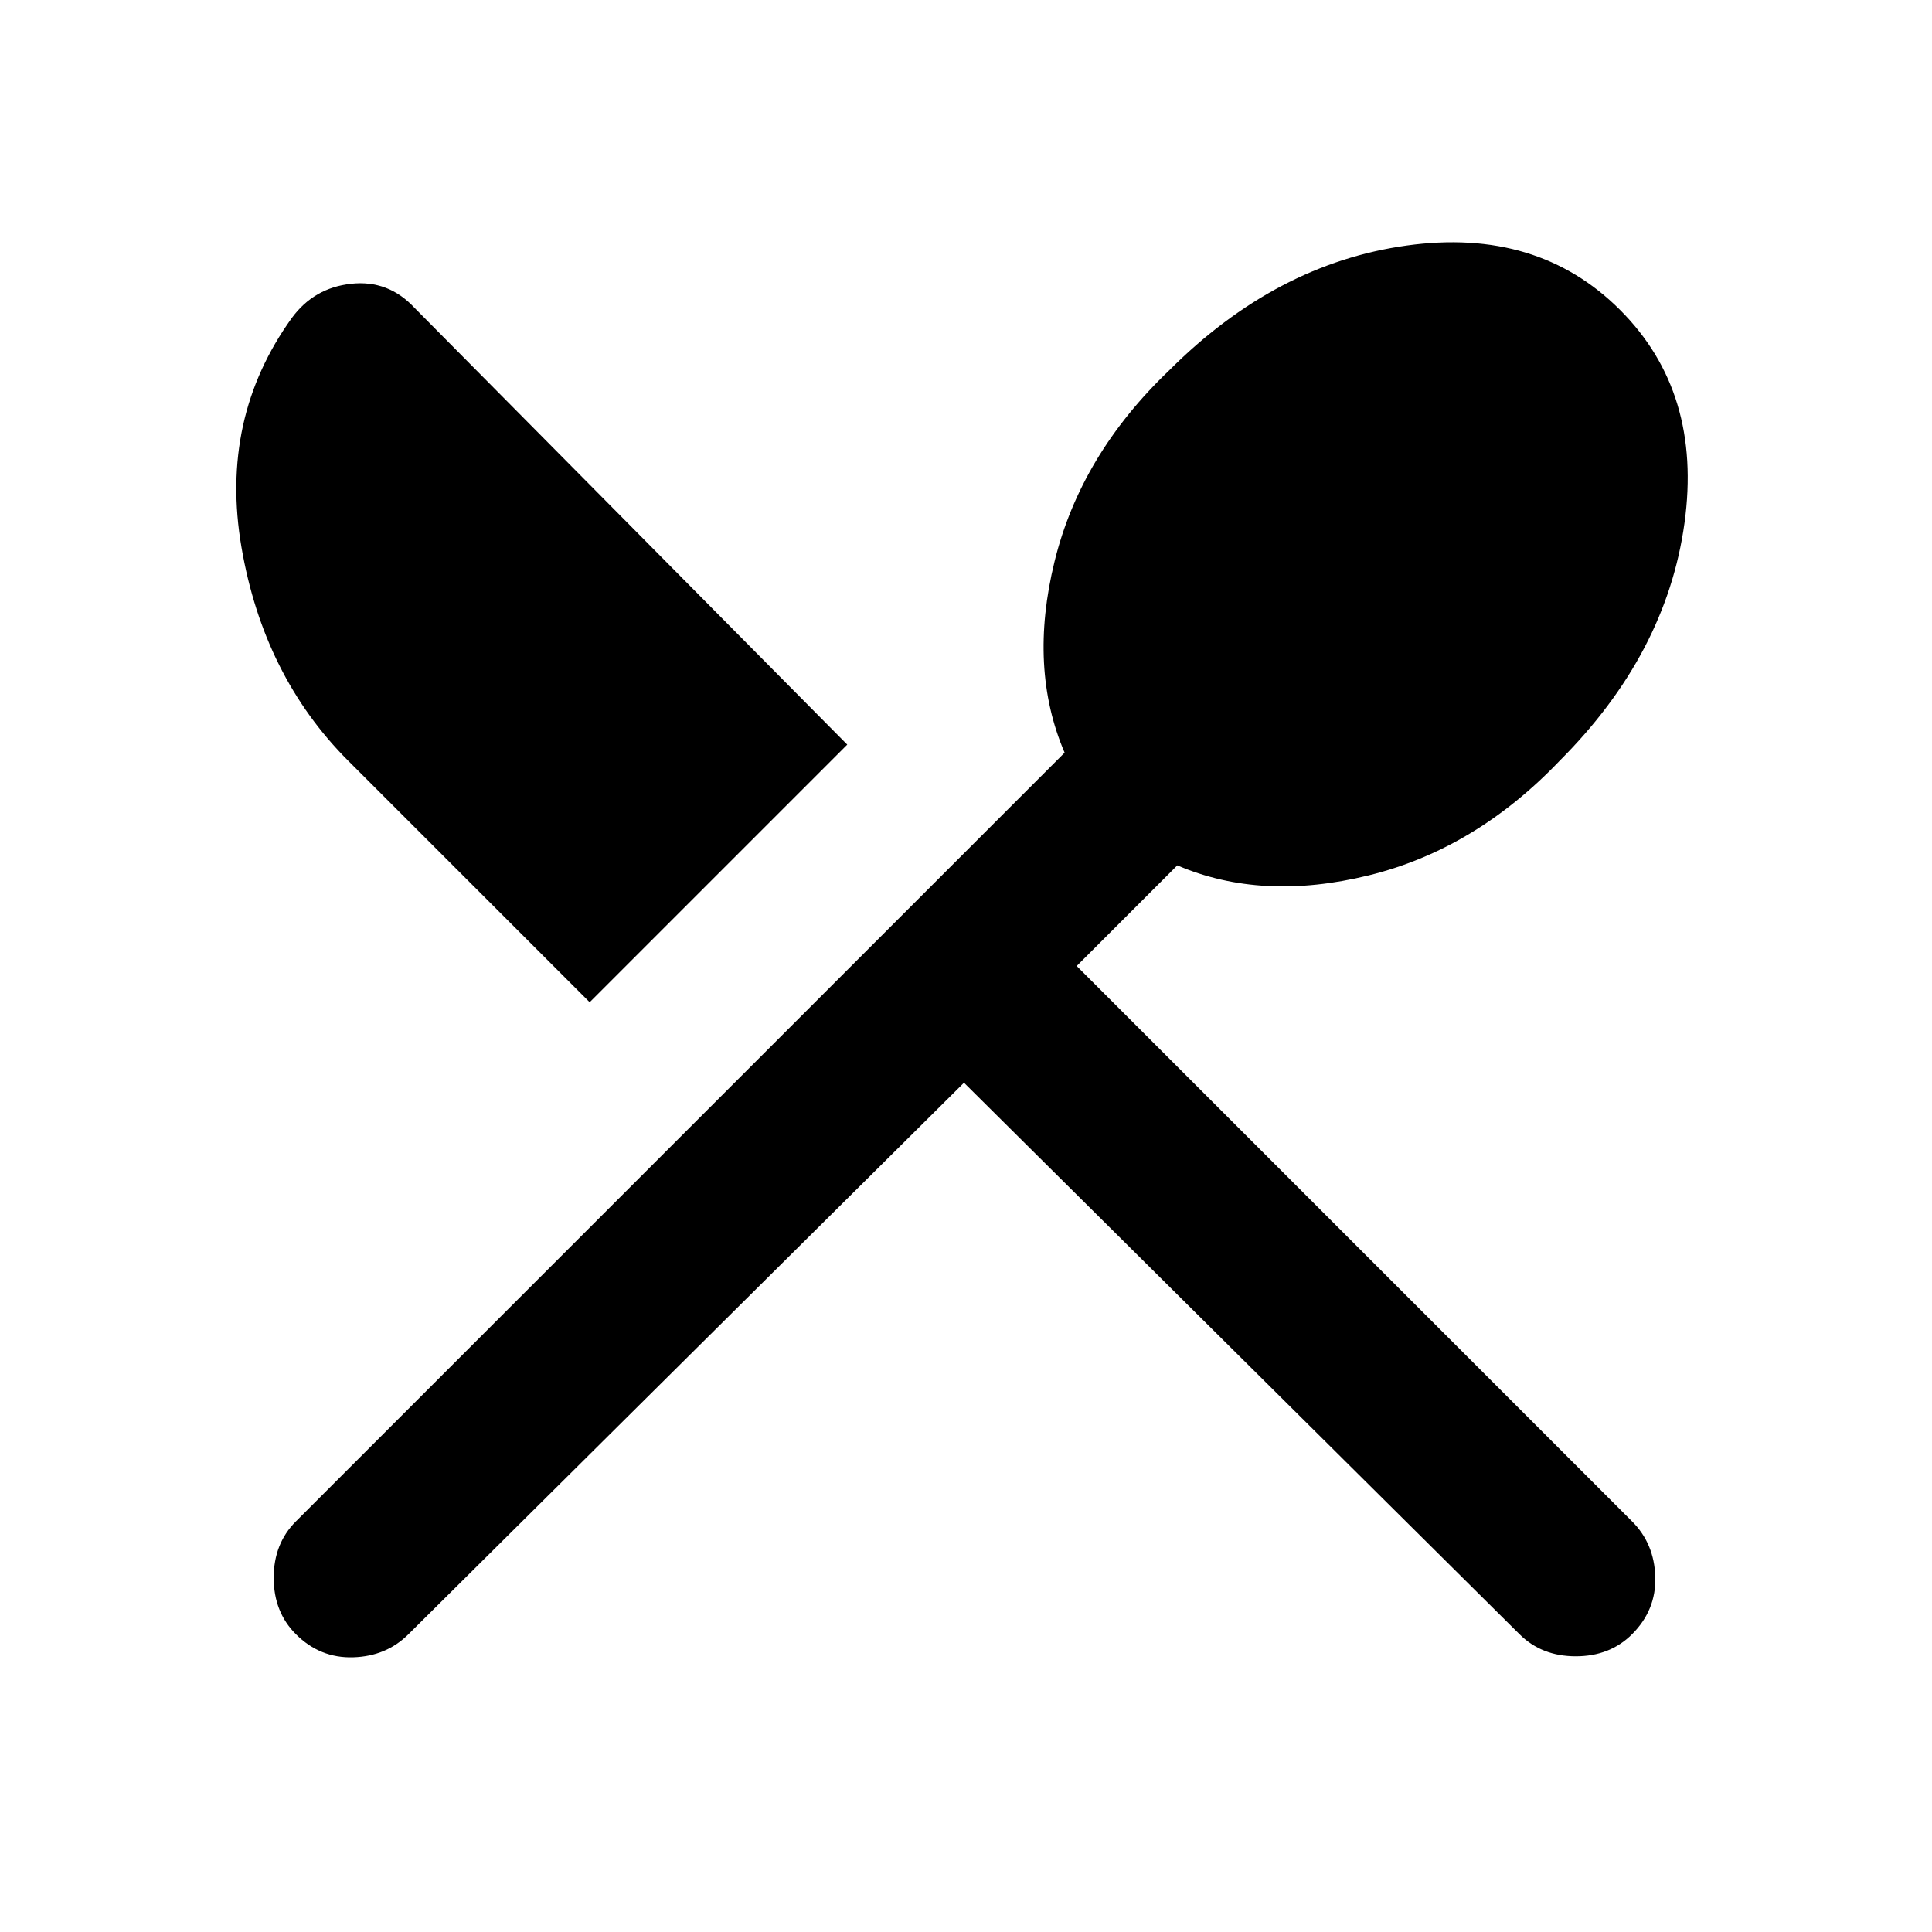
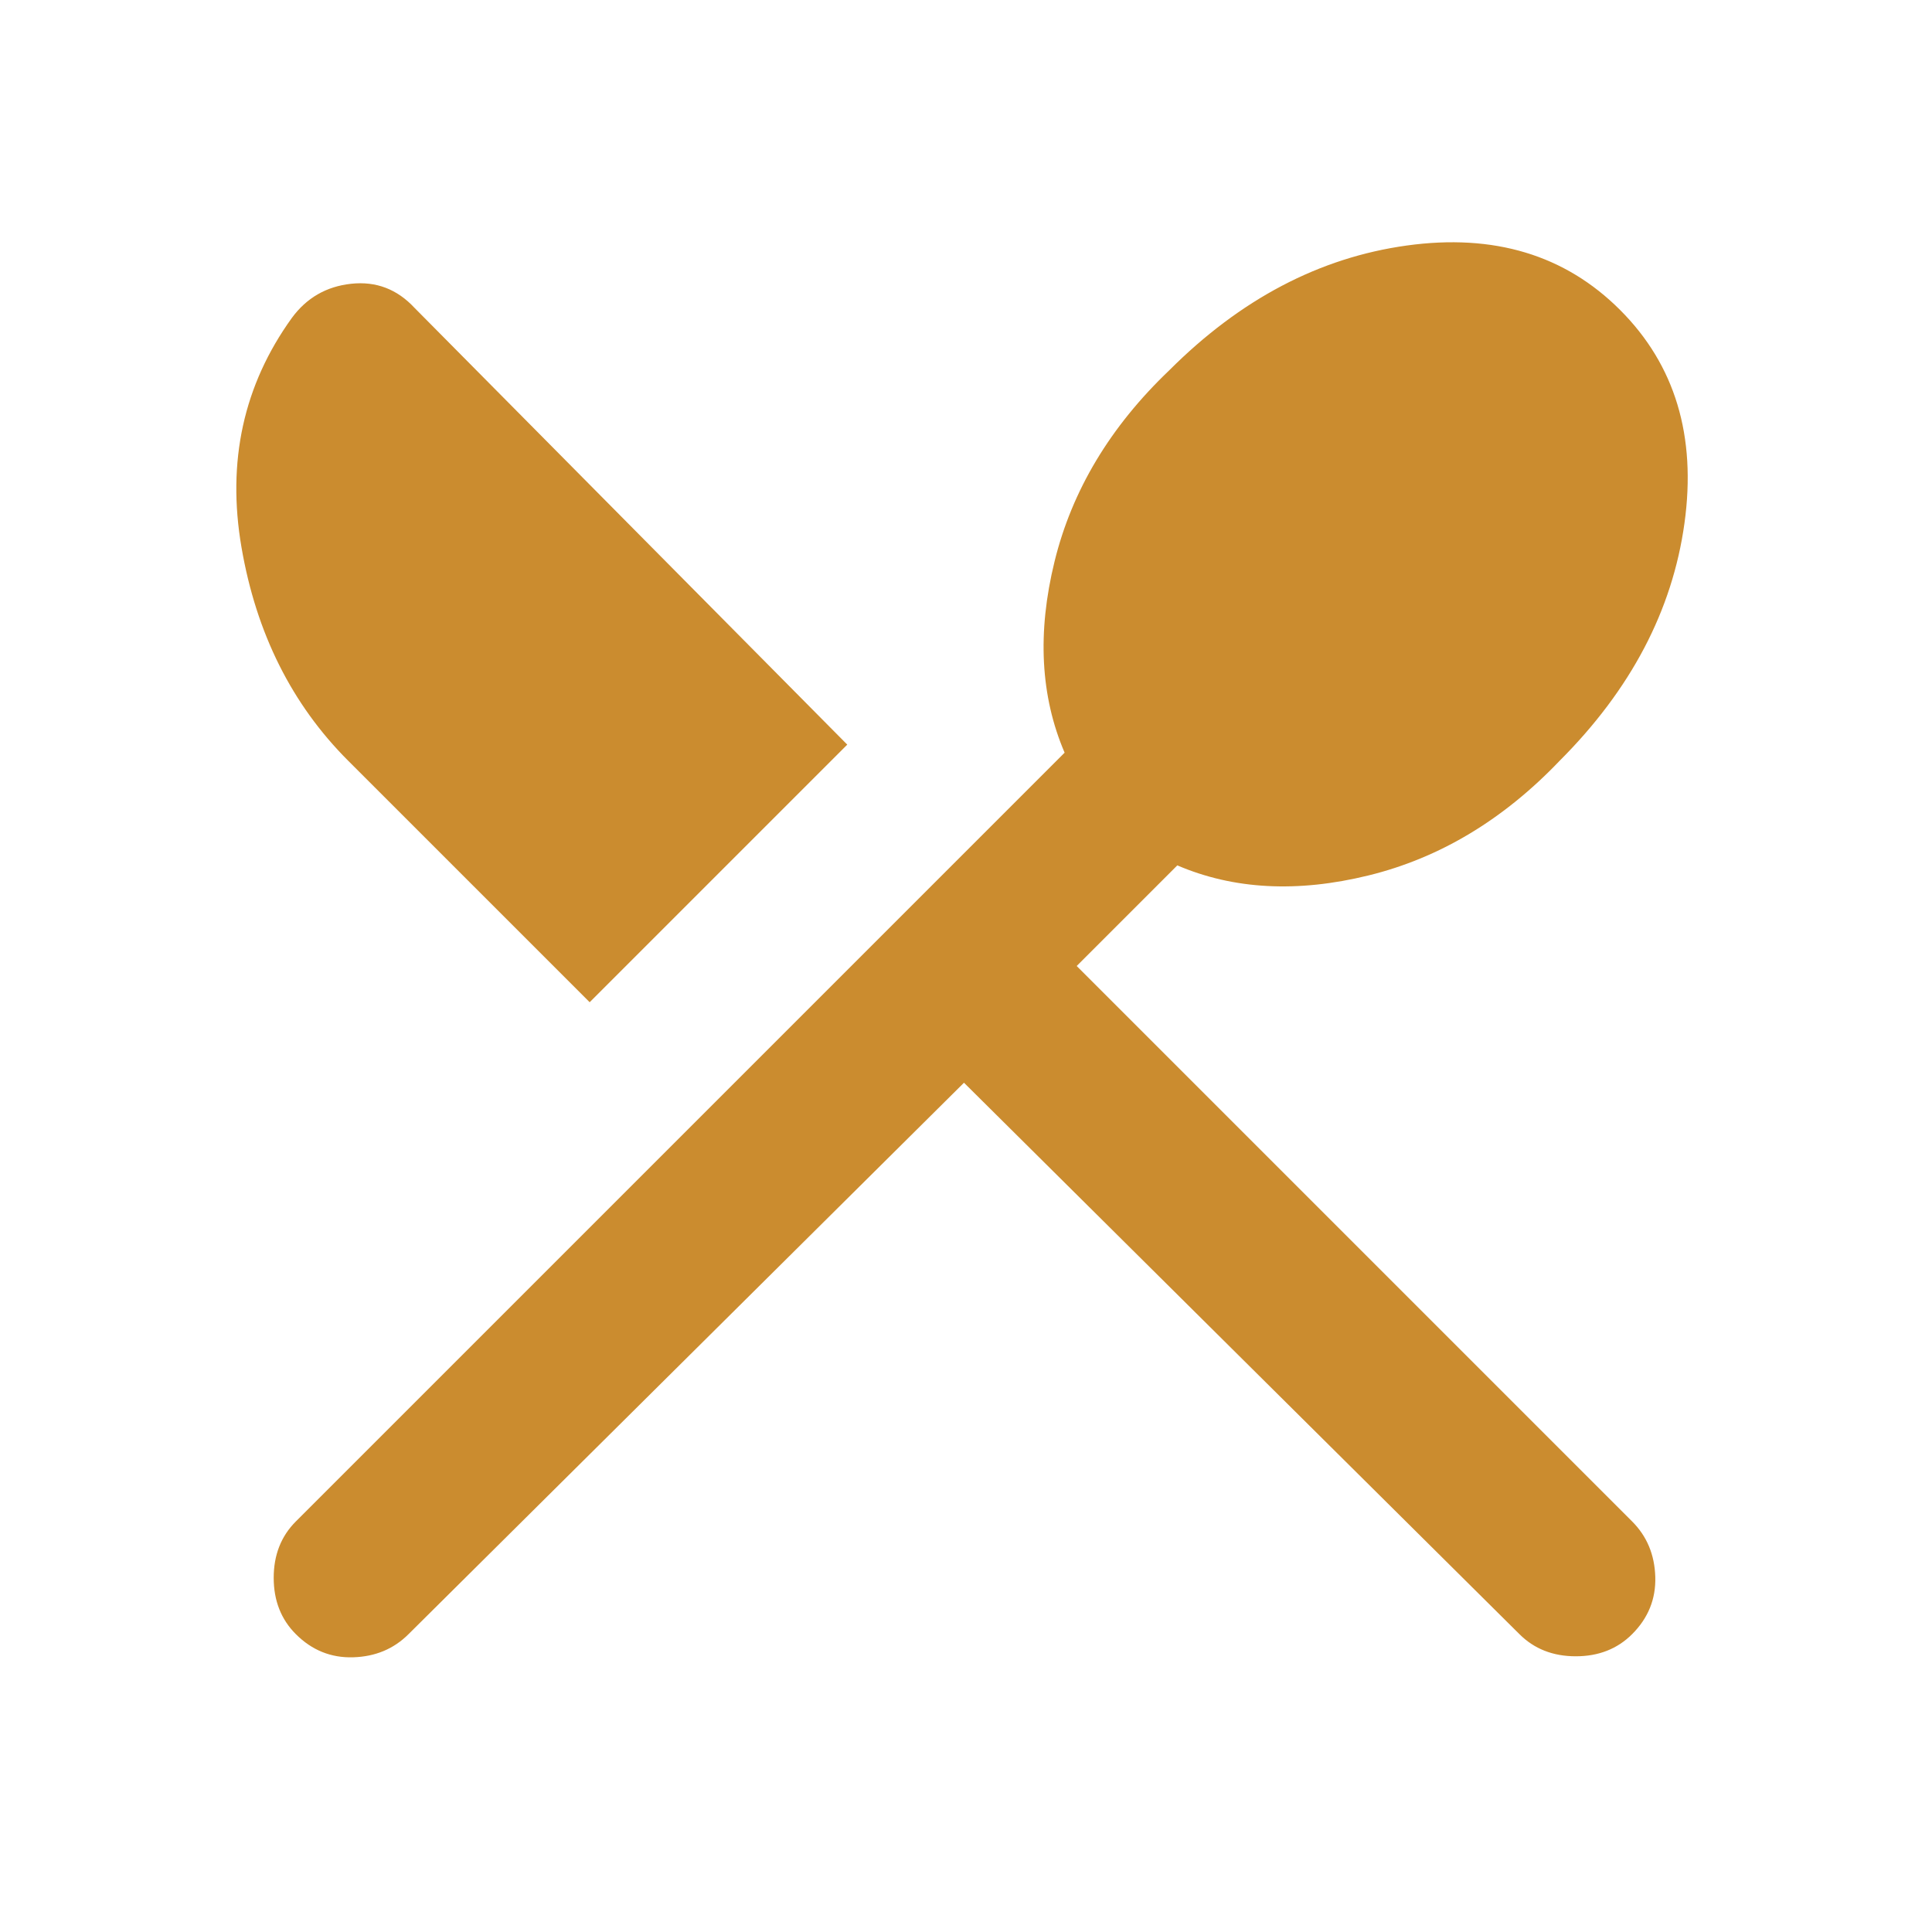
- <svg xmlns="http://www.w3.org/2000/svg" height="24" viewBox="0 -960 960 960" width="24">
+ <svg xmlns="http://www.w3.org/2000/svg" height="24" viewBox="0 -960 960 960" width="24" fill="#CB8C2F">
  <path d="M479-422 203-148q-11 11-27.5 11.5T147-148q-11-11-11-28t11-28l382-382q-18-42-5-95t57-95q53-53 118-62t106 32q41 41 32 106t-62 118q-42 44-95 57t-95-5l-50 50 276 276q11 11 11.5 27.5T811-148q-11 11-28 11t-28-11L479-422Zm-186-40L173-582q-42-42-53-106t25-114q11-15 29.5-17t31.5 12l215 217-128 128Z" />
</svg>
